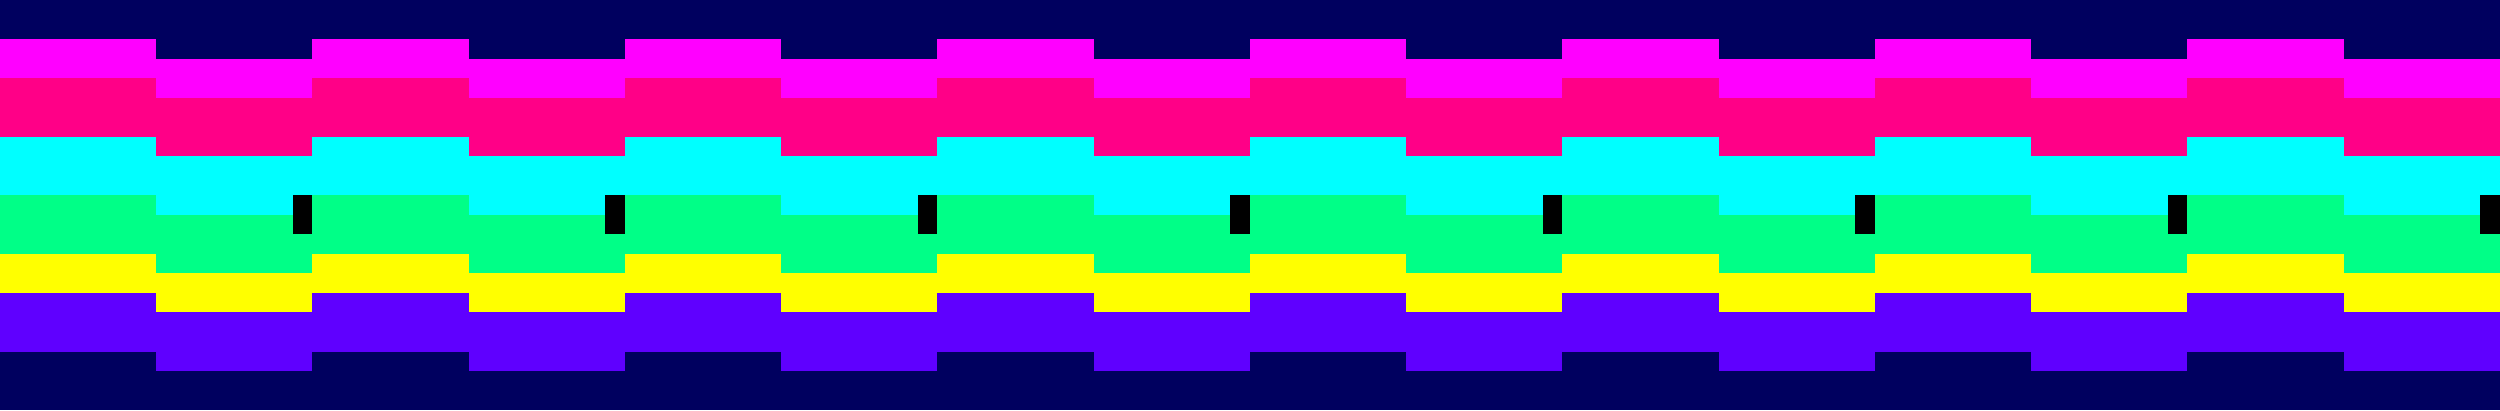
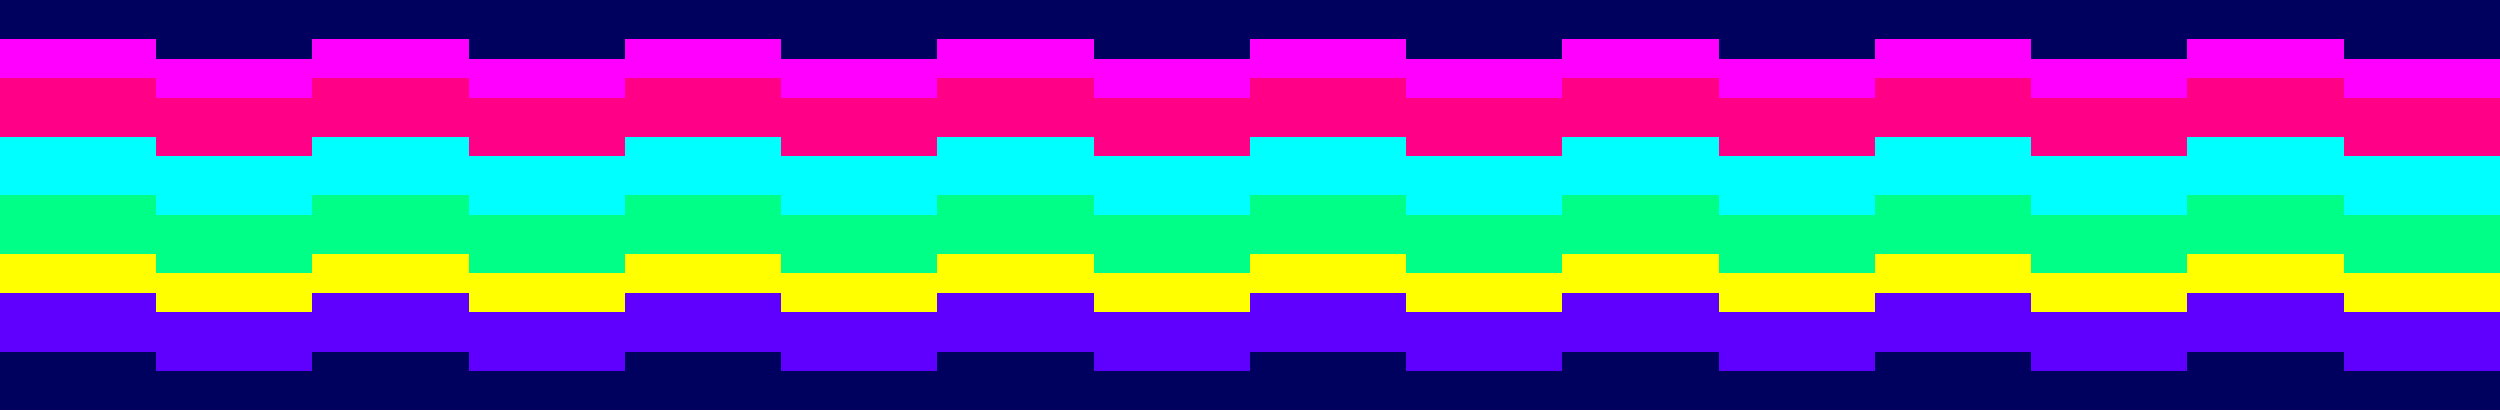
<svg xmlns="http://www.w3.org/2000/svg" viewBox="0 0 128 21" width="512" height="84" shape-rendering="crispEdges">
  <rect width="128" height="21" fill="#00005f" />
  <rect x="0" y="2" width="8" height="1" fill="#ff00ff" />
  <rect x="16" y="2" width="8" height="1" fill="#ff00ff" />
  <rect x="32" y="2" width="8" height="1" fill="#ff00ff" />
  <rect x="48" y="2" width="8" height="1" fill="#ff00ff" />
  <rect x="64" y="2" width="8" height="1" fill="#ff00ff" />
  <rect x="80" y="2" width="8" height="1" fill="#ff00ff" />
  <rect x="96" y="2" width="8" height="1" fill="#ff00ff" />
  <rect x="112" y="2" width="8" height="1" fill="#ff00ff" />
  <rect x="0" y="3" width="128" height="1" fill="#ff00ff" />
  <rect x="0" y="4" width="8" height="1" fill="#ff0087" />
  <rect x="8" y="4" width="8" height="1" fill="#ff00ff" />
  <rect x="16" y="4" width="8" height="1" fill="#ff0087" />
  <rect x="24" y="4" width="8" height="1" fill="#ff00ff" />
  <rect x="32" y="4" width="8" height="1" fill="#ff0087" />
  <rect x="40" y="4" width="8" height="1" fill="#ff00ff" />
  <rect x="48" y="4" width="8" height="1" fill="#ff0087" />
  <rect x="56" y="4" width="8" height="1" fill="#ff00ff" />
  <rect x="64" y="4" width="8" height="1" fill="#ff0087" />
  <rect x="72" y="4" width="8" height="1" fill="#ff00ff" />
  <rect x="80" y="4" width="8" height="1" fill="#ff0087" />
  <rect x="88" y="4" width="8" height="1" fill="#ff00ff" />
  <rect x="96" y="4" width="8" height="1" fill="#ff0087" />
  <rect x="104" y="4" width="8" height="1" fill="#ff00ff" />
  <rect x="112" y="4" width="8" height="1" fill="#ff0087" />
  <rect x="120" y="4" width="8" height="1" fill="#ff00ff" />
  <rect x="0" y="5" width="128" height="1" fill="#ff0087" />
  <rect x="0" y="6" width="128" height="1" fill="#ff0087" />
  <rect x="0" y="7" width="8" height="1" fill="#00ffff" />
  <rect x="8" y="7" width="8" height="1" fill="#ff0087" />
  <rect x="16" y="7" width="8" height="1" fill="#00ffff" />
  <rect x="24" y="7" width="8" height="1" fill="#ff0087" />
  <rect x="32" y="7" width="8" height="1" fill="#00ffff" />
  <rect x="40" y="7" width="8" height="1" fill="#ff0087" />
  <rect x="48" y="7" width="8" height="1" fill="#00ffff" />
  <rect x="56" y="7" width="8" height="1" fill="#ff0087" />
  <rect x="64" y="7" width="8" height="1" fill="#00ffff" />
  <rect x="72" y="7" width="8" height="1" fill="#ff0087" />
  <rect x="80" y="7" width="8" height="1" fill="#00ffff" />
  <rect x="88" y="7" width="8" height="1" fill="#ff0087" />
  <rect x="96" y="7" width="8" height="1" fill="#00ffff" />
  <rect x="104" y="7" width="8" height="1" fill="#ff0087" />
  <rect x="112" y="7" width="8" height="1" fill="#00ffff" />
  <rect x="120" y="7" width="8" height="1" fill="#ff0087" />
  <rect x="0" y="8" width="128" height="1" fill="#00ffff" />
  <rect x="0" y="9" width="128" height="1" fill="#00ffff" />
  <rect x="0" y="10" width="8" height="1" fill="#00ff87" />
-   <rect x="8" y="10" width="7" height="1" fill="#00ffff" />
-   <rect x="15" y="10" width="1" height="1" fill="#000000" />
+   <rect x="8" y="10" width="8" height="1" fill="#00ffff" />
  <rect x="16" y="10" width="8" height="1" fill="#00ff87" />
-   <rect x="24" y="10" width="7" height="1" fill="#00ffff" />
-   <rect x="31" y="10" width="1" height="1" fill="#000000" />
+   <rect x="24" y="10" width="8" height="1" fill="#00ffff" />
  <rect x="32" y="10" width="8" height="1" fill="#00ff87" />
-   <rect x="40" y="10" width="7" height="1" fill="#00ffff" />
-   <rect x="47" y="10" width="1" height="1" fill="#000000" />
+   <rect x="40" y="10" width="8" height="1" fill="#00ffff" />
  <rect x="48" y="10" width="8" height="1" fill="#00ff87" />
-   <rect x="56" y="10" width="7" height="1" fill="#00ffff" />
-   <rect x="63" y="10" width="1" height="1" fill="#000000" />
+   <rect x="56" y="10" width="8" height="1" fill="#00ffff" />
  <rect x="64" y="10" width="8" height="1" fill="#00ff87" />
-   <rect x="72" y="10" width="7" height="1" fill="#00ffff" />
-   <rect x="79" y="10" width="1" height="1" fill="#000000" />
+   <rect x="72" y="10" width="8" height="1" fill="#00ffff" />
  <rect x="80" y="10" width="8" height="1" fill="#00ff87" />
-   <rect x="88" y="10" width="7" height="1" fill="#00ffff" />
-   <rect x="95" y="10" width="1" height="1" fill="#000000" />
+   <rect x="88" y="10" width="8" height="1" fill="#00ffff" />
  <rect x="96" y="10" width="8" height="1" fill="#00ff87" />
-   <rect x="104" y="10" width="7" height="1" fill="#00ffff" />
-   <rect x="111" y="10" width="1" height="1" fill="#000000" />
+   <rect x="104" y="10" width="8" height="1" fill="#00ffff" />
  <rect x="112" y="10" width="8" height="1" fill="#00ff87" />
-   <rect x="120" y="10" width="7" height="1" fill="#00ffff" />
-   <rect x="127" y="10" width="1" height="1" fill="#000000" />
-   <rect x="0" y="11" width="15" height="1" fill="#00ff87" />
-   <rect x="15" y="11" width="1" height="1" fill="#000000" />
-   <rect x="16" y="11" width="15" height="1" fill="#00ff87" />
-   <rect x="31" y="11" width="1" height="1" fill="#000000" />
-   <rect x="32" y="11" width="15" height="1" fill="#00ff87" />
-   <rect x="47" y="11" width="1" height="1" fill="#000000" />
-   <rect x="48" y="11" width="15" height="1" fill="#00ff87" />
-   <rect x="63" y="11" width="1" height="1" fill="#000000" />
-   <rect x="64" y="11" width="15" height="1" fill="#00ff87" />
-   <rect x="79" y="11" width="1" height="1" fill="#000000" />
-   <rect x="80" y="11" width="15" height="1" fill="#00ff87" />
-   <rect x="95" y="11" width="1" height="1" fill="#000000" />
-   <rect x="96" y="11" width="15" height="1" fill="#00ff87" />
-   <rect x="111" y="11" width="1" height="1" fill="#000000" />
-   <rect x="112" y="11" width="15" height="1" fill="#00ff87" />
-   <rect x="127" y="11" width="1" height="1" fill="#000000" />
+   <rect x="120" y="10" width="8" height="1" fill="#00ffff" />
+   <rect x="0" y="11" width="128" height="1" fill="#00ff87" />
  <rect x="0" y="12" width="128" height="1" fill="#00ff87" />
  <rect x="0" y="13" width="8" height="1" fill="#ffff00" />
  <rect x="8" y="13" width="8" height="1" fill="#00ff87" />
  <rect x="16" y="13" width="8" height="1" fill="#ffff00" />
  <rect x="24" y="13" width="8" height="1" fill="#00ff87" />
  <rect x="32" y="13" width="8" height="1" fill="#ffff00" />
  <rect x="40" y="13" width="8" height="1" fill="#00ff87" />
  <rect x="48" y="13" width="8" height="1" fill="#ffff00" />
  <rect x="56" y="13" width="8" height="1" fill="#00ff87" />
  <rect x="64" y="13" width="8" height="1" fill="#ffff00" />
  <rect x="72" y="13" width="8" height="1" fill="#00ff87" />
  <rect x="80" y="13" width="8" height="1" fill="#ffff00" />
  <rect x="88" y="13" width="8" height="1" fill="#00ff87" />
  <rect x="96" y="13" width="8" height="1" fill="#ffff00" />
  <rect x="104" y="13" width="8" height="1" fill="#00ff87" />
  <rect x="112" y="13" width="8" height="1" fill="#ffff00" />
  <rect x="120" y="13" width="8" height="1" fill="#00ff87" />
  <rect x="0" y="14" width="128" height="1" fill="#ffff00" />
  <rect x="0" y="15" width="8" height="1" fill="#5f00ff" />
  <rect x="8" y="15" width="8" height="1" fill="#ffff00" />
  <rect x="16" y="15" width="8" height="1" fill="#5f00ff" />
  <rect x="24" y="15" width="8" height="1" fill="#ffff00" />
  <rect x="32" y="15" width="8" height="1" fill="#5f00ff" />
  <rect x="40" y="15" width="8" height="1" fill="#ffff00" />
  <rect x="48" y="15" width="8" height="1" fill="#5f00ff" />
  <rect x="56" y="15" width="8" height="1" fill="#ffff00" />
  <rect x="64" y="15" width="8" height="1" fill="#5f00ff" />
  <rect x="72" y="15" width="8" height="1" fill="#ffff00" />
  <rect x="80" y="15" width="8" height="1" fill="#5f00ff" />
  <rect x="88" y="15" width="8" height="1" fill="#ffff00" />
  <rect x="96" y="15" width="8" height="1" fill="#5f00ff" />
  <rect x="104" y="15" width="8" height="1" fill="#ffff00" />
  <rect x="112" y="15" width="8" height="1" fill="#5f00ff" />
  <rect x="120" y="15" width="8" height="1" fill="#ffff00" />
  <rect x="0" y="16" width="128" height="1" fill="#5f00ff" />
  <rect x="0" y="17" width="128" height="1" fill="#5f00ff" />
  <rect x="8" y="18" width="8" height="1" fill="#5f00ff" />
  <rect x="24" y="18" width="8" height="1" fill="#5f00ff" />
  <rect x="40" y="18" width="8" height="1" fill="#5f00ff" />
  <rect x="56" y="18" width="8" height="1" fill="#5f00ff" />
  <rect x="72" y="18" width="8" height="1" fill="#5f00ff" />
  <rect x="88" y="18" width="8" height="1" fill="#5f00ff" />
  <rect x="104" y="18" width="8" height="1" fill="#5f00ff" />
  <rect x="120" y="18" width="8" height="1" fill="#5f00ff" />
</svg>
